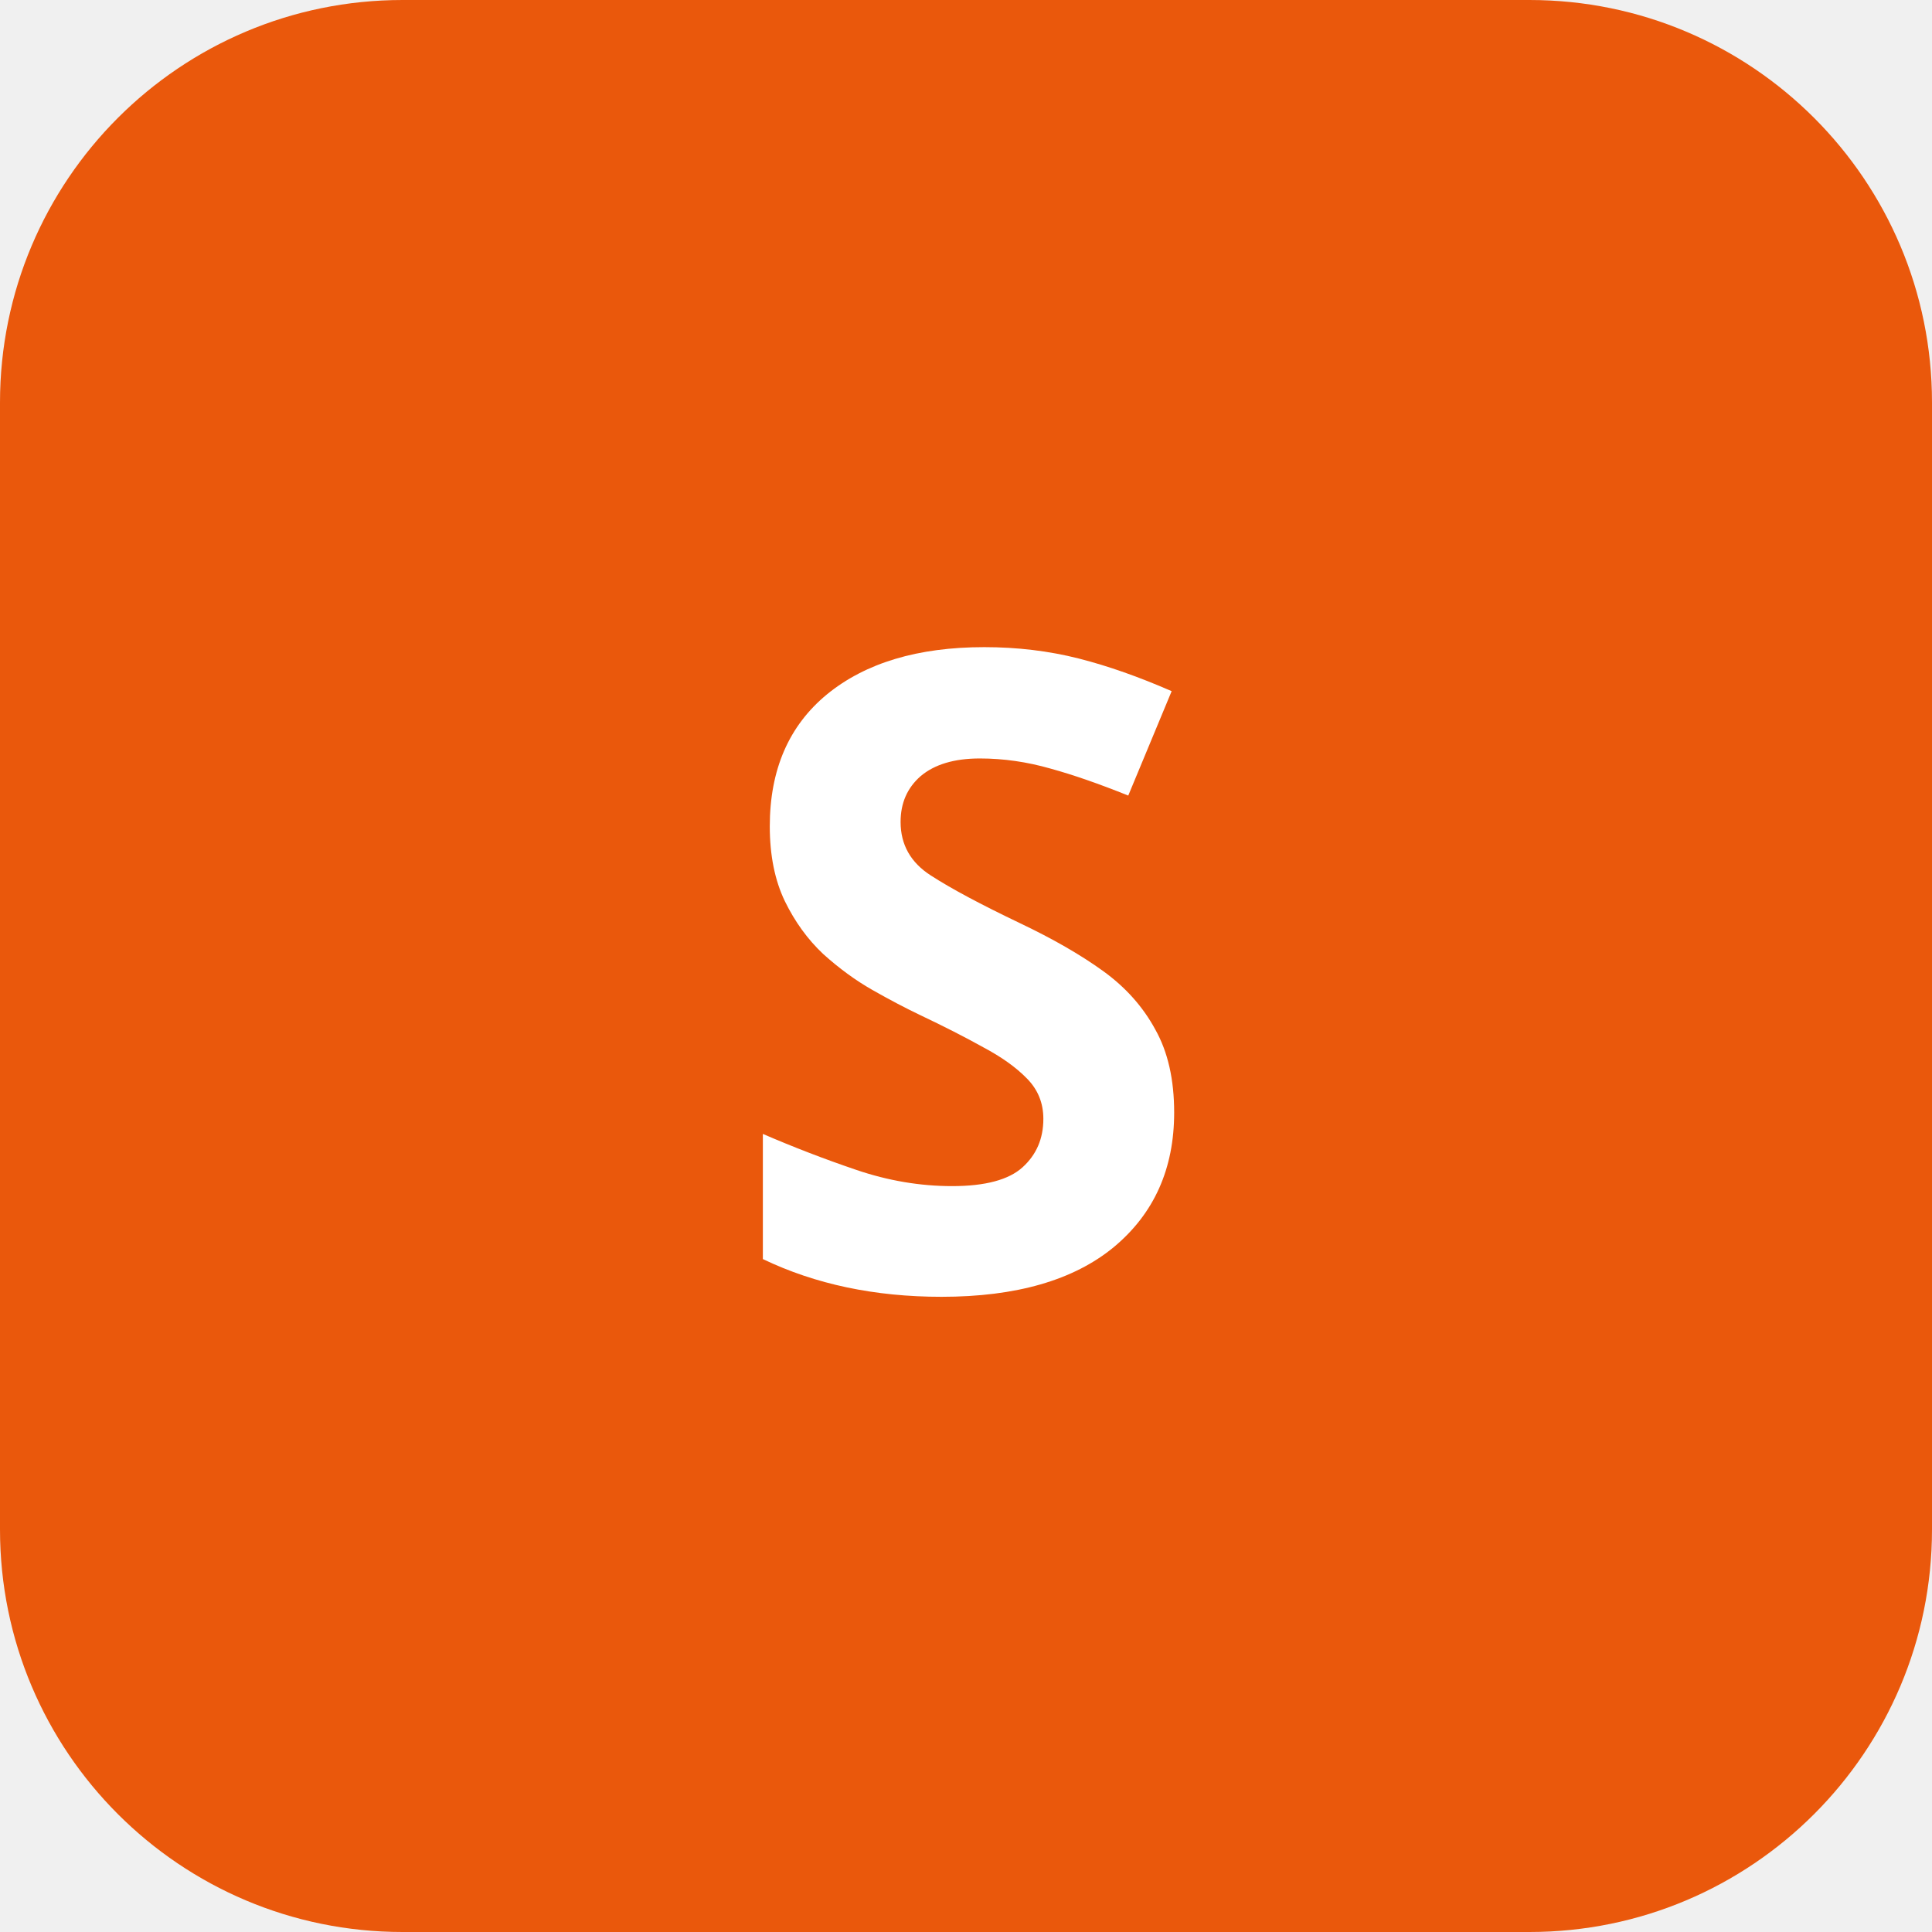
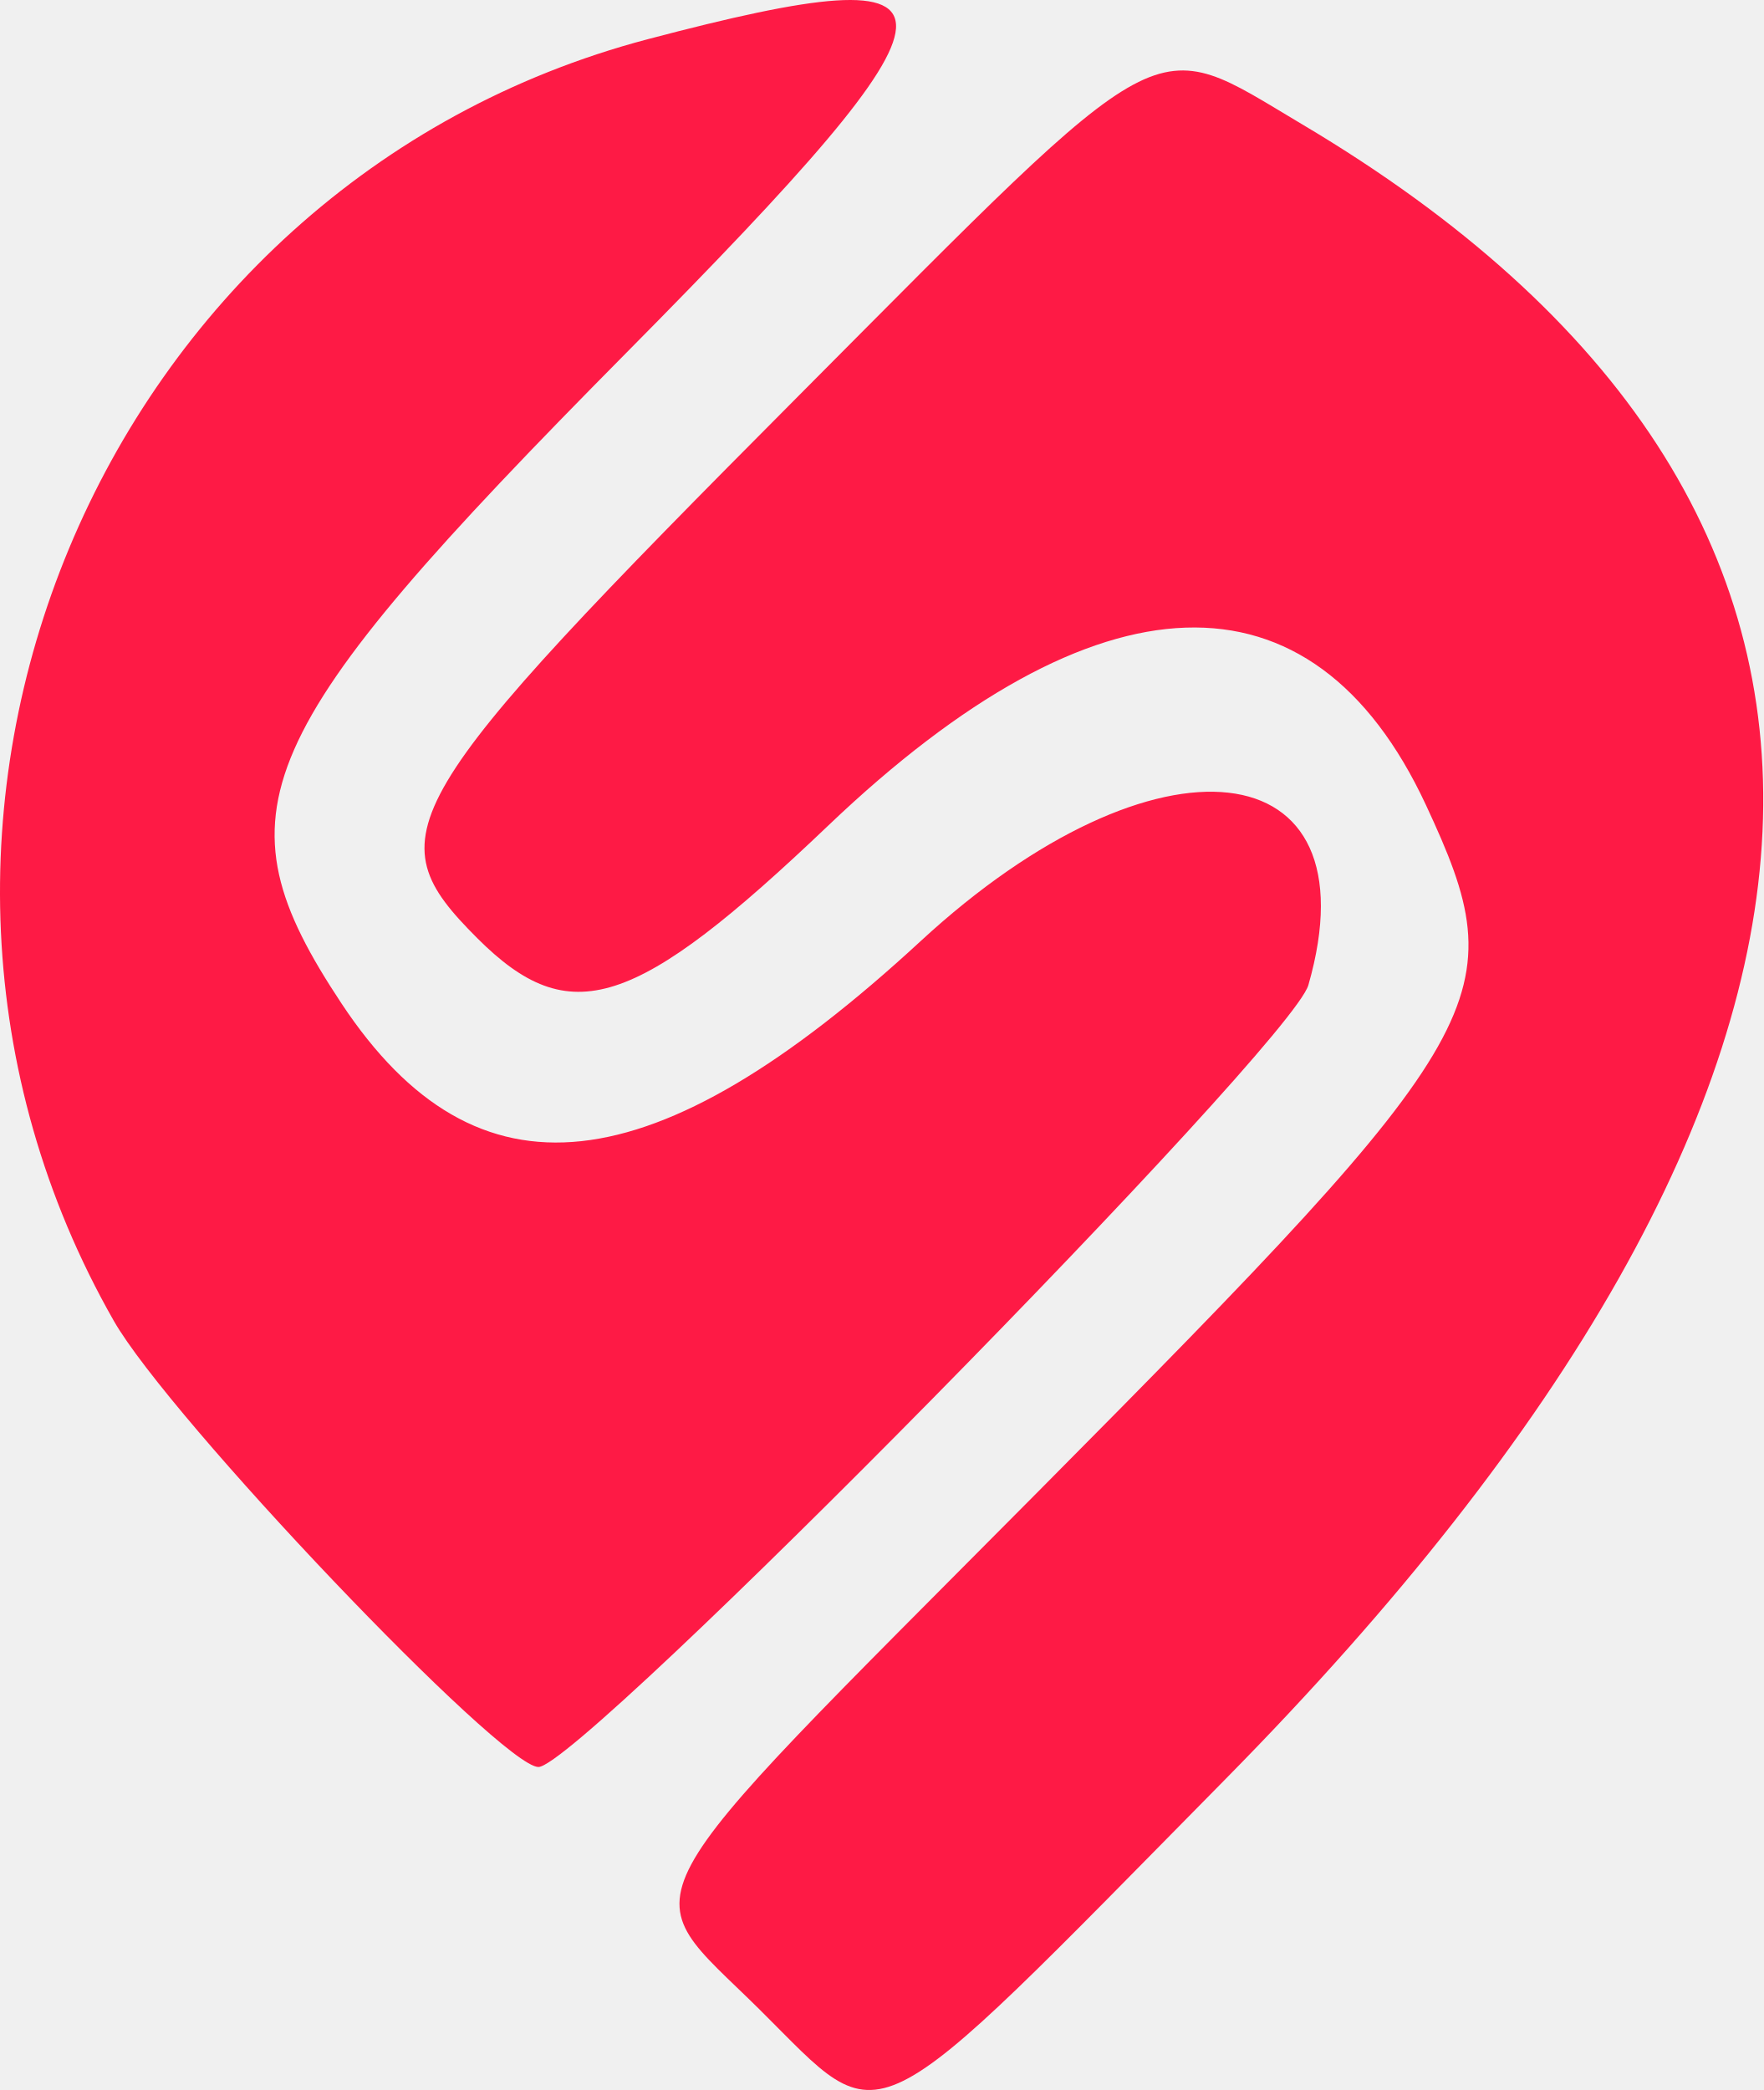
- <svg xmlns="http://www.w3.org/2000/svg" viewBox="0 0 48 48" fill="none">
-   <rect width="48" height="48" rx="10" fill="#EA580C" />
-   <text x="24" y="32" font-family="system-ui, sans-serif" font-size="22" font-weight="700" fill="white" text-anchor="middle">S</text>
+ <svg xmlns="http://www.w3.org/2000/svg" width="3329" height="3946" viewBox="0 0 3329 3946" fill="none">
+   <path fill-rule="evenodd" clip-rule="evenodd" d="M1222.82 74.056C186.357 347.347 -318.155 1558.55 214.868 2493.8C319.359 2677.1 946.567 3336.16 1016.57 3336.16C1095.74 3336.16 2437.66 1973.3 2470.21 1859.84C2598.48 1412.85 2183.5 1365.9 1737.99 1777.03C1233.36 2242.71 899.33 2278.75 644.998 1894.96C404.369 1531.86 467.052 1388.71 1183.62 664.976C1851.65 -9.689 1857.17 -93.231 1222.82 74.056ZM1508.74 746.313C742.143 1516.56 706.461 1576.77 901.217 1771.43C1076 1946.11 1198.78 1906.65 1564.25 1558.2C2072.16 1073.95 2477.96 1060.08 2692.08 1519.67C2861.06 1882.36 2826.91 1942.83 1959.95 2816.24C1155.87 3626.33 1193.73 3555.91 1434.1 3794.03C1675.51 4033.16 1623.92 4058.73 2314.76 3357.92C3616.24 2037.69 3666.24 952.107 2458.57 234.786C2168.12 62.275 2214.22 37.465 1508.74 746.313Z" fill="#FE1A45" />
</svg>
